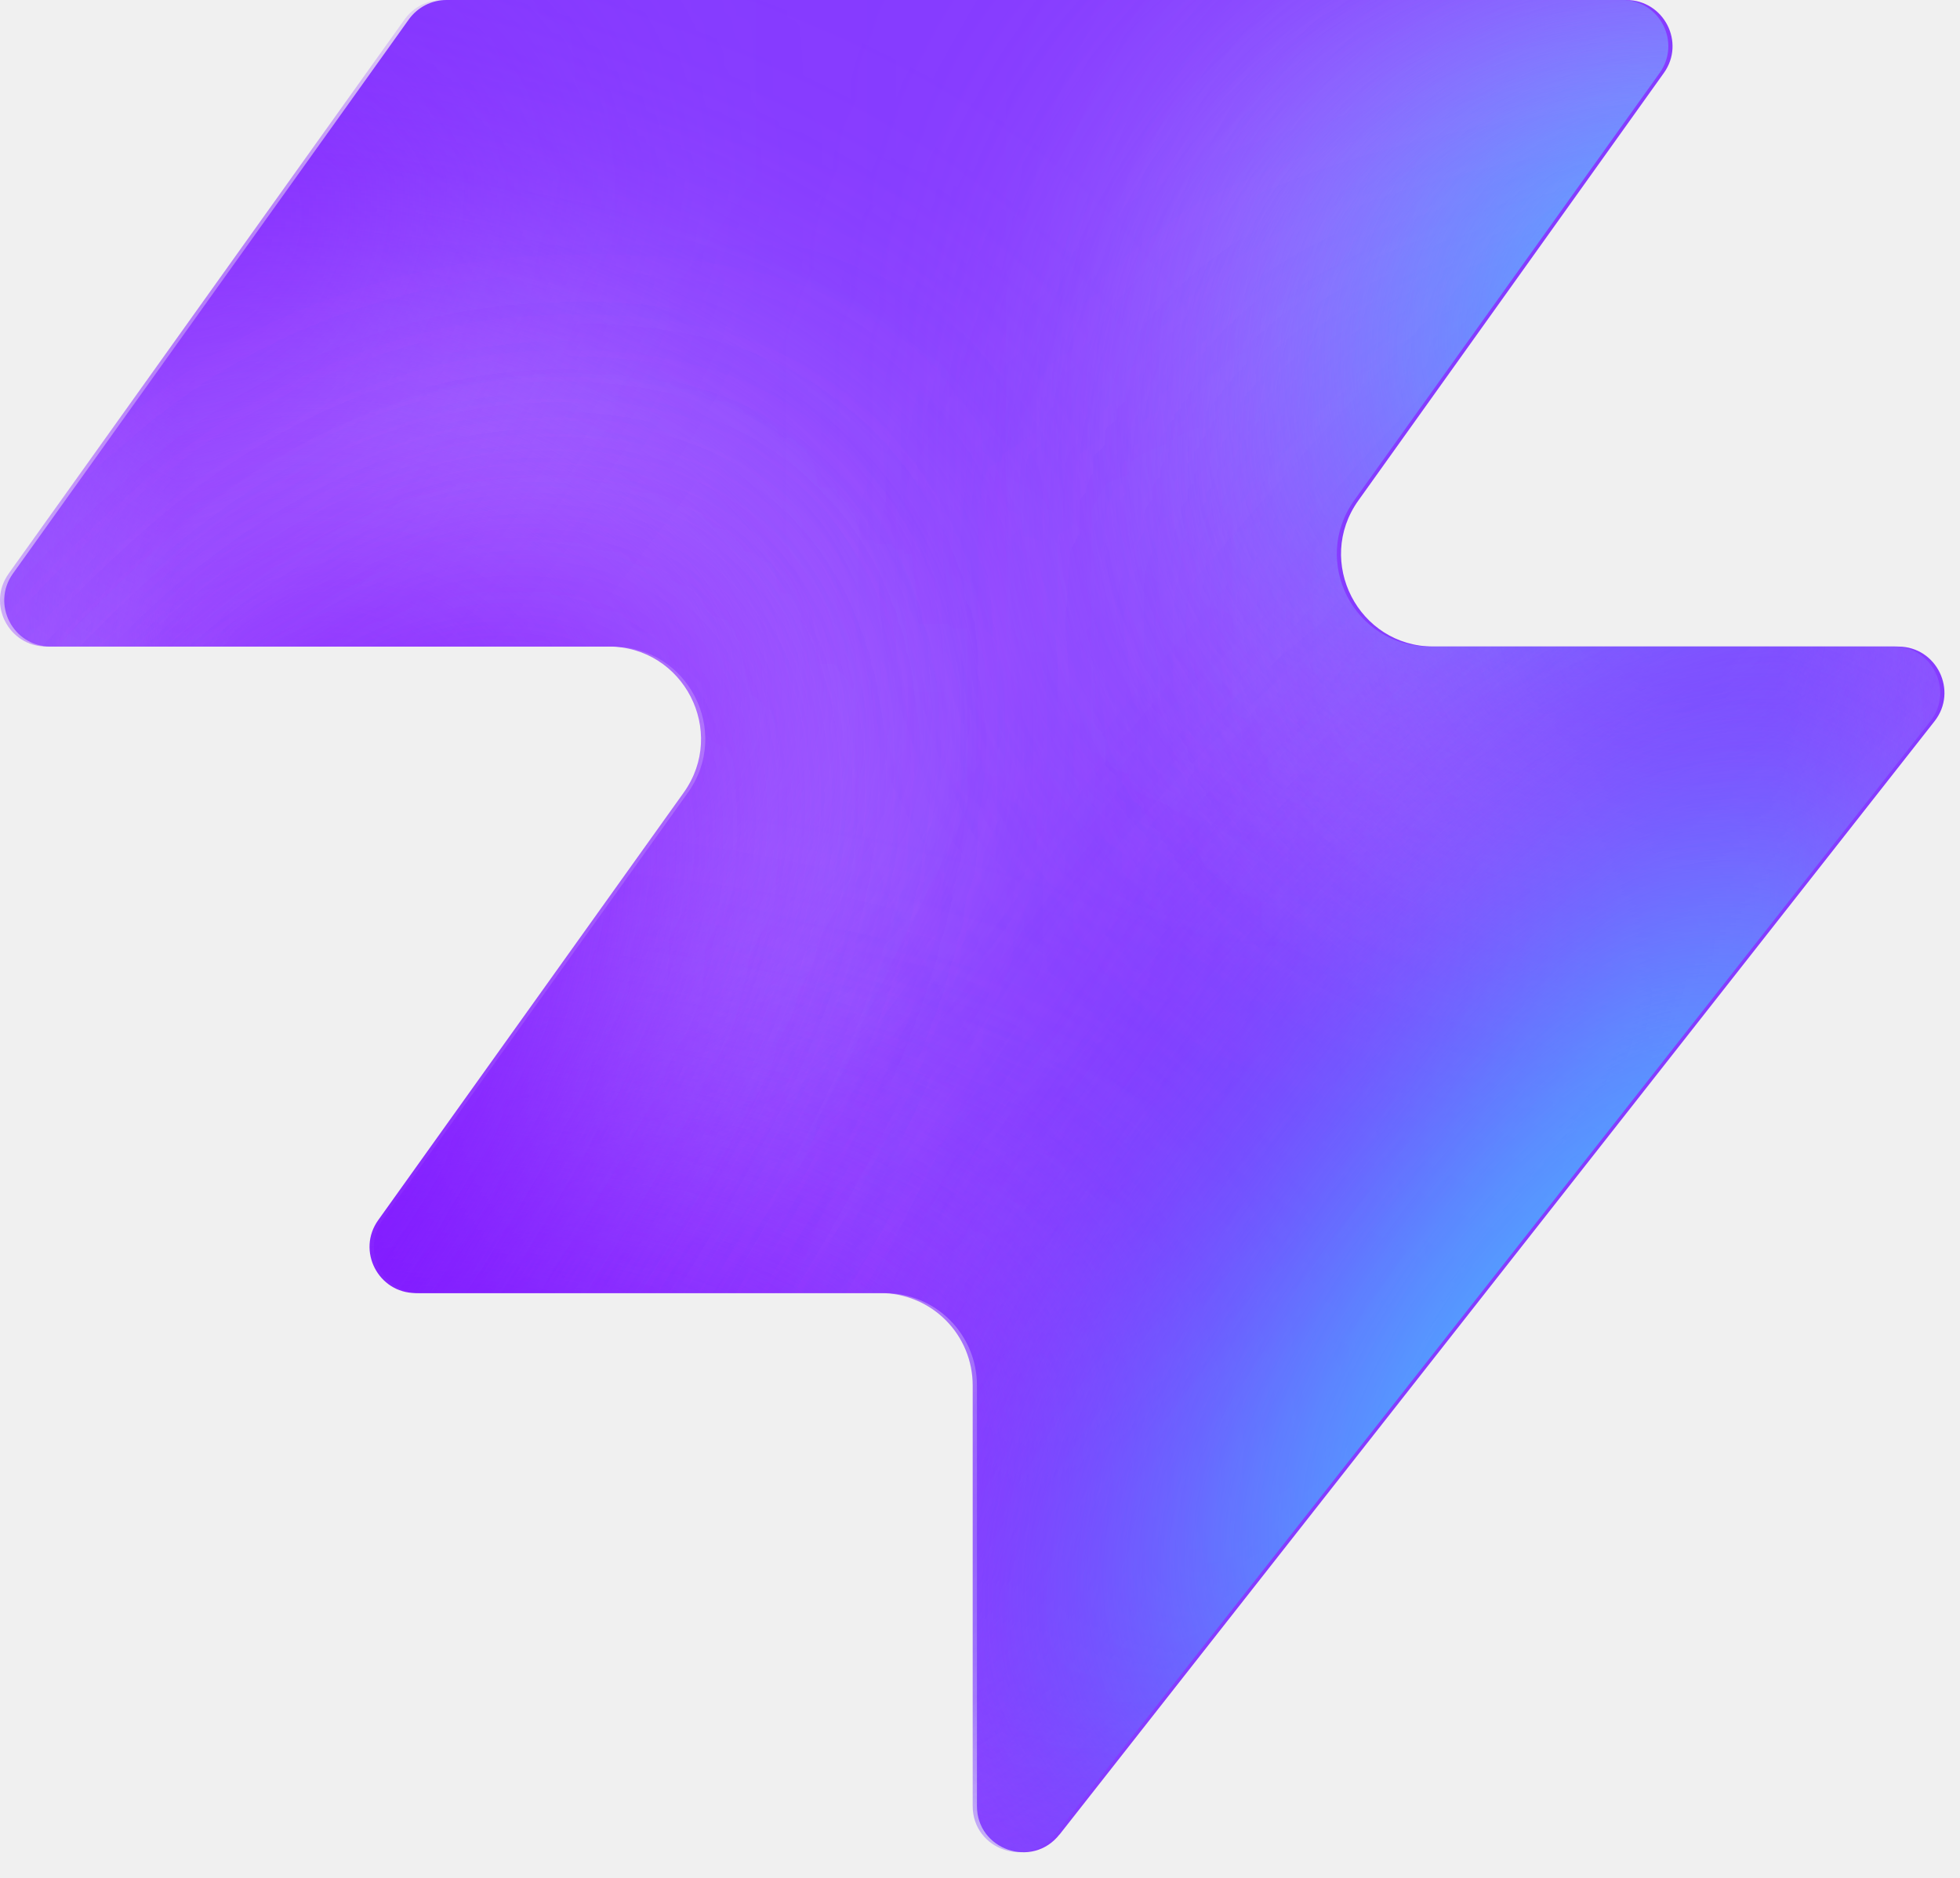
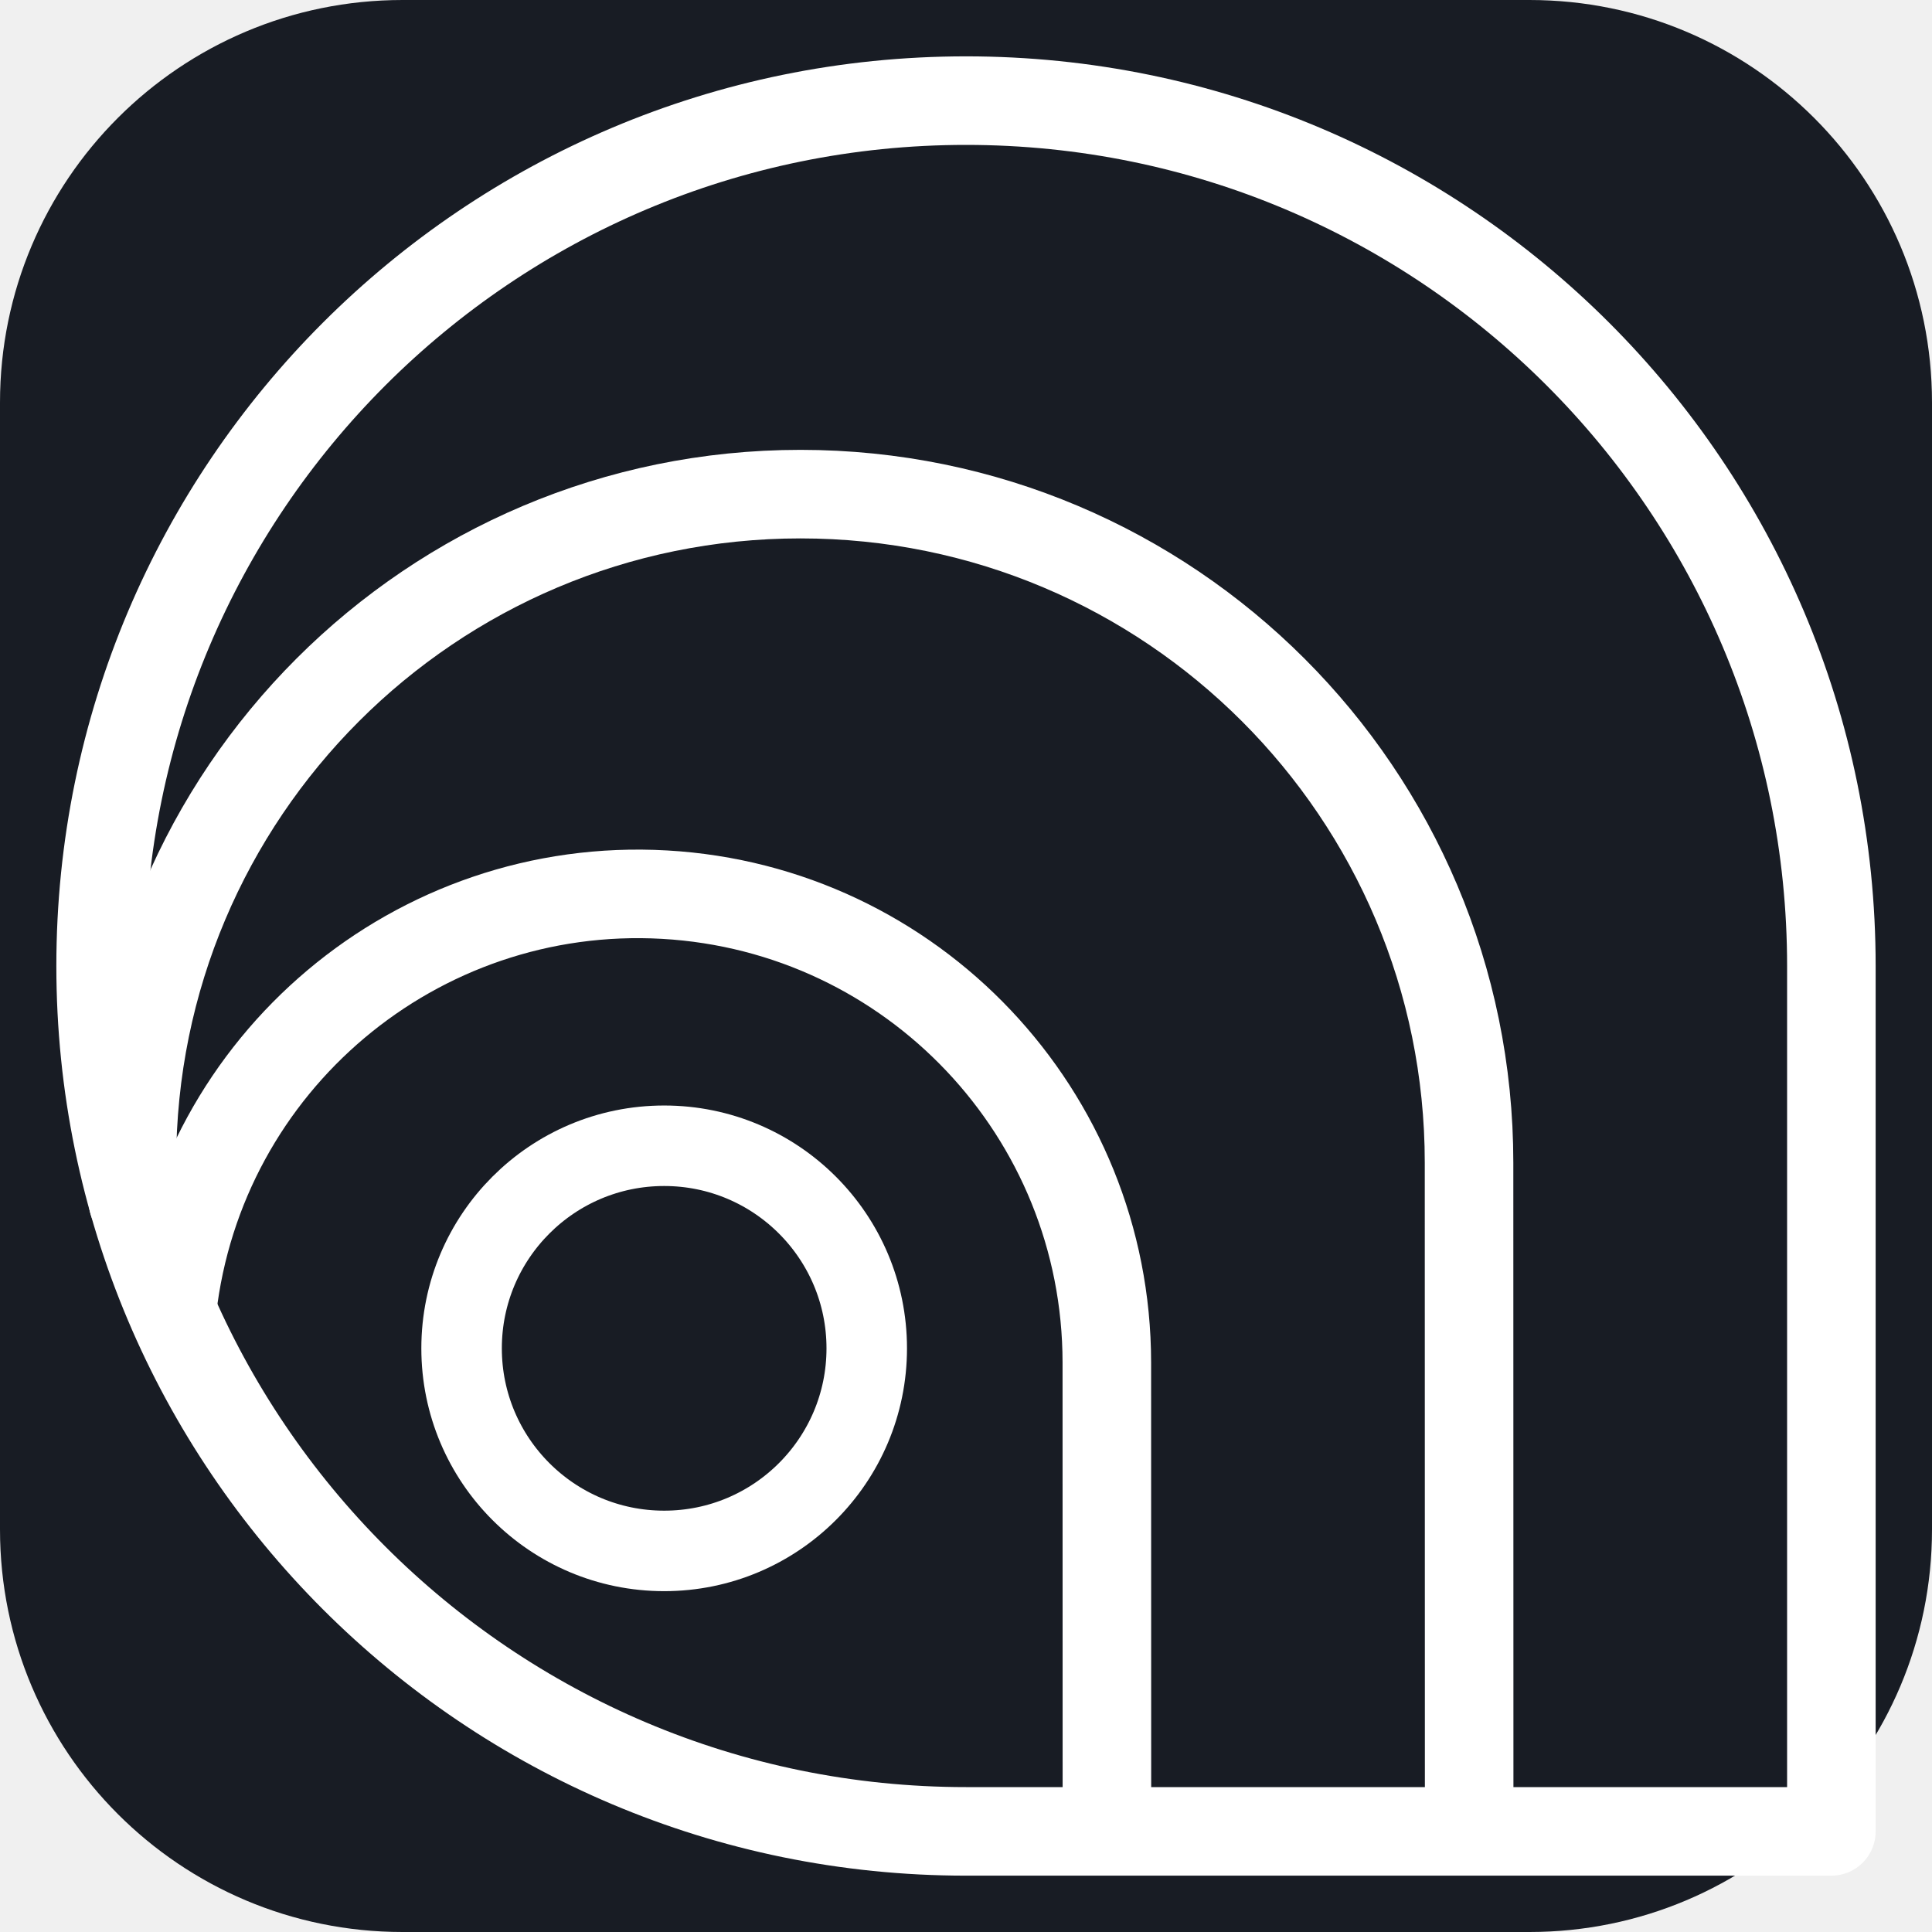
- <svg xmlns="http://www.w3.org/2000/svg" width="48" height="46" fill="none" viewBox="0 0 48 46">
-   <path fill="#863bff" d="M25.946 44.938c-.664.845-2.021.375-2.021-.698V33.937a2.26 2.26 0 0 0-2.262-2.262H10.287c-.92 0-1.456-1.04-.92-1.788l7.48-10.471c1.07-1.497 0-3.578-1.842-3.578H1.237c-.92 0-1.456-1.04-.92-1.788L10.013.474c.214-.297.556-.474.92-.474h28.894c.92 0 1.456 1.04.92 1.788l-7.48 10.471c-1.07 1.498 0 3.579 1.842 3.579h11.377c.943 0 1.473 1.088.89 1.83L25.947 44.94z" style="fill:#863bff;fill:color(display-p3 .525 .23 1);fill-opacity:1" />
-   <mask id="a" width="48" height="46" x="0" y="0" maskUnits="userSpaceOnUse" style="mask-type:alpha">
-     <path fill="#000" d="M25.842 44.938c-.664.844-2.021.375-2.021-.698V33.937a2.26 2.26 0 0 0-2.262-2.262H10.183c-.92 0-1.456-1.04-.92-1.788l7.48-10.471c1.07-1.498 0-3.579-1.842-3.579H1.133c-.92 0-1.456-1.04-.92-1.787L9.91.473c.214-.297.556-.474.92-.474h28.894c.92 0 1.456 1.04.92 1.788l-7.48 10.471c-1.07 1.498 0 3.578 1.842 3.578h11.377c.943 0 1.473 1.088.89 1.832L25.843 44.94z" style="fill:#000;fill-opacity:1" />
-   </mask>
-   <g mask="url(#a)">
-     <g filter="url(#b)">
-       <ellipse cx="5.508" cy="14.704" fill="#ede6ff" rx="5.508" ry="14.704" style="fill:#ede6ff;fill:color(display-p3 .927 .903 1);fill-opacity:1" transform="matrix(.00324 1 1 -.00324 -4.47 31.516)" />
-     </g>
-     <g filter="url(#c)">
-       <ellipse cx="10.399" cy="29.851" fill="#ede6ff" rx="10.399" ry="29.851" style="fill:#ede6ff;fill:color(display-p3 .927 .903 1);fill-opacity:1" transform="matrix(.00324 1 1 -.00324 -39.328 7.883)" />
-     </g>
-     <g filter="url(#d)">
-       <ellipse cx="5.508" cy="30.487" fill="#7e14ff" rx="5.508" ry="30.487" style="fill:#7e14ff;fill:color(display-p3 .492 .077 1);fill-opacity:1" transform="rotate(89.814 -25.913 -14.639)scale(1 -1)" />
-     </g>
-     <g filter="url(#e)">
-       <ellipse cx="5.508" cy="30.599" fill="#7e14ff" rx="5.508" ry="30.599" style="fill:#7e14ff;fill:color(display-p3 .492 .077 1);fill-opacity:1" transform="rotate(89.814 -32.644 -3.334)scale(1 -1)" />
-     </g>
-     <g filter="url(#f)">
-       <ellipse cx="5.508" cy="30.599" fill="#7e14ff" rx="5.508" ry="30.599" style="fill:#7e14ff;fill:color(display-p3 .492 .077 1);fill-opacity:1" transform="matrix(.00324 1 1 -.00324 -34.34 30.47)" />
-     </g>
-     <g filter="url(#g)">
-       <ellipse cx="14.072" cy="22.078" fill="#ede6ff" rx="14.072" ry="22.078" style="fill:#ede6ff;fill:color(display-p3 .927 .903 1);fill-opacity:1" transform="rotate(93.35 24.506 48.493)scale(-1 1)" />
-     </g>
-     <g filter="url(#h)">
-       <ellipse cx="3.47" cy="21.501" fill="#7e14ff" rx="3.47" ry="21.501" style="fill:#7e14ff;fill:color(display-p3 .492 .077 1);fill-opacity:1" transform="rotate(89.009 28.708 47.59)scale(-1 1)" />
-     </g>
-     <g filter="url(#i)">
-       <ellipse cx="3.47" cy="21.501" fill="#7e14ff" rx="3.47" ry="21.501" style="fill:#7e14ff;fill:color(display-p3 .492 .077 1);fill-opacity:1" transform="rotate(89.009 28.708 47.59)scale(-1 1)" />
-     </g>
-     <g filter="url(#j)">
-       <ellipse cx=".387" cy="8.972" fill="#7e14ff" rx="4.407" ry="29.108" style="fill:#7e14ff;fill:color(display-p3 .492 .077 1);fill-opacity:1" transform="rotate(39.51 .387 8.972)" />
-     </g>
-     <g filter="url(#k)">
-       <ellipse cx="47.523" cy="-6.092" fill="#7e14ff" rx="4.407" ry="29.108" style="fill:#7e14ff;fill:color(display-p3 .492 .077 1);fill-opacity:1" transform="rotate(37.892 47.523 -6.092)" />
-     </g>
-     <g filter="url(#l)">
-       <ellipse cx="41.412" cy="6.333" fill="#47bfff" rx="5.971" ry="9.665" style="fill:#47bfff;fill:color(display-p3 .28 .748 1);fill-opacity:1" transform="rotate(37.892 41.412 6.333)" />
-     </g>
-     <g filter="url(#m)">
-       <ellipse cx="-1.879" cy="38.332" fill="#7e14ff" rx="4.407" ry="29.108" style="fill:#7e14ff;fill:color(display-p3 .492 .077 1);fill-opacity:1" transform="rotate(37.892 -1.88 38.332)" />
-     </g>
-     <g filter="url(#n)">
-       <ellipse cx="-1.879" cy="38.332" fill="#7e14ff" rx="4.407" ry="29.108" style="fill:#7e14ff;fill:color(display-p3 .492 .077 1);fill-opacity:1" transform="rotate(37.892 -1.88 38.332)" />
-     </g>
-     <g filter="url(#o)">
-       <ellipse cx="35.651" cy="29.907" fill="#7e14ff" rx="4.407" ry="29.108" style="fill:#7e14ff;fill:color(display-p3 .492 .077 1);fill-opacity:1" transform="rotate(37.892 35.651 29.907)" />
-     </g>
-     <g filter="url(#p)">
-       <ellipse cx="38.418" cy="32.4" fill="#47bfff" rx="5.971" ry="15.297" style="fill:#47bfff;fill:color(display-p3 .28 .748 1);fill-opacity:1" transform="rotate(37.892 38.418 32.4)" />
-     </g>
-   </g>
-   <defs>
-     <filter id="b" width="60.045" height="41.654" x="-19.77" y="16.149" color-interpolation-filters="sRGB" filterUnits="userSpaceOnUse">
-       <feFlood flood-opacity="0" result="BackgroundImageFix" />
-       <feBlend in="SourceGraphic" in2="BackgroundImageFix" result="shape" />
-       <feGaussianBlur result="effect1_foregroundBlur_2002_17158" stdDeviation="7.659" />
-     </filter>
-     <filter id="c" width="90.34" height="51.437" x="-54.613" y="-7.533" color-interpolation-filters="sRGB" filterUnits="userSpaceOnUse">
-       <feFlood flood-opacity="0" result="BackgroundImageFix" />
-       <feBlend in="SourceGraphic" in2="BackgroundImageFix" result="shape" />
-       <feGaussianBlur result="effect1_foregroundBlur_2002_17158" stdDeviation="7.659" />
-     </filter>
-     <filter id="d" width="79.355" height="29.4" x="-49.64" y="2.03" color-interpolation-filters="sRGB" filterUnits="userSpaceOnUse">
-       <feFlood flood-opacity="0" result="BackgroundImageFix" />
-       <feBlend in="SourceGraphic" in2="BackgroundImageFix" result="shape" />
-       <feGaussianBlur result="effect1_foregroundBlur_2002_17158" stdDeviation="4.596" />
-     </filter>
-     <filter id="e" width="79.579" height="29.4" x="-45.045" y="20.029" color-interpolation-filters="sRGB" filterUnits="userSpaceOnUse">
-       <feFlood flood-opacity="0" result="BackgroundImageFix" />
-       <feBlend in="SourceGraphic" in2="BackgroundImageFix" result="shape" />
-       <feGaussianBlur result="effect1_foregroundBlur_2002_17158" stdDeviation="4.596" />
-     </filter>
-     <filter id="f" width="79.579" height="29.4" x="-43.513" y="21.178" color-interpolation-filters="sRGB" filterUnits="userSpaceOnUse">
-       <feFlood flood-opacity="0" result="BackgroundImageFix" />
-       <feBlend in="SourceGraphic" in2="BackgroundImageFix" result="shape" />
-       <feGaussianBlur result="effect1_foregroundBlur_2002_17158" stdDeviation="4.596" />
-     </filter>
-     <filter id="g" width="74.749" height="58.852" x="15.756" y="-17.901" color-interpolation-filters="sRGB" filterUnits="userSpaceOnUse">
-       <feFlood flood-opacity="0" result="BackgroundImageFix" />
-       <feBlend in="SourceGraphic" in2="BackgroundImageFix" result="shape" />
-       <feGaussianBlur result="effect1_foregroundBlur_2002_17158" stdDeviation="7.659" />
-     </filter>
-     <filter id="h" width="61.377" height="25.362" x="23.548" y="2.284" color-interpolation-filters="sRGB" filterUnits="userSpaceOnUse">
-       <feFlood flood-opacity="0" result="BackgroundImageFix" />
-       <feBlend in="SourceGraphic" in2="BackgroundImageFix" result="shape" />
-       <feGaussianBlur result="effect1_foregroundBlur_2002_17158" stdDeviation="4.596" />
-     </filter>
-     <filter id="i" width="61.377" height="25.362" x="23.548" y="2.284" color-interpolation-filters="sRGB" filterUnits="userSpaceOnUse">
-       <feFlood flood-opacity="0" result="BackgroundImageFix" />
-       <feBlend in="SourceGraphic" in2="BackgroundImageFix" result="shape" />
-       <feGaussianBlur result="effect1_foregroundBlur_2002_17158" stdDeviation="4.596" />
-     </filter>
-     <filter id="j" width="56.045" height="63.649" x="-27.636" y="-22.853" color-interpolation-filters="sRGB" filterUnits="userSpaceOnUse">
-       <feFlood flood-opacity="0" result="BackgroundImageFix" />
-       <feBlend in="SourceGraphic" in2="BackgroundImageFix" result="shape" />
-       <feGaussianBlur result="effect1_foregroundBlur_2002_17158" stdDeviation="4.596" />
-     </filter>
-     <filter id="k" width="54.814" height="64.646" x="20.116" y="-38.415" color-interpolation-filters="sRGB" filterUnits="userSpaceOnUse">
-       <feFlood flood-opacity="0" result="BackgroundImageFix" />
-       <feBlend in="SourceGraphic" in2="BackgroundImageFix" result="shape" />
-       <feGaussianBlur result="effect1_foregroundBlur_2002_17158" stdDeviation="4.596" />
-     </filter>
-     <filter id="l" width="33.541" height="35.313" x="24.641" y="-11.323" color-interpolation-filters="sRGB" filterUnits="userSpaceOnUse">
-       <feFlood flood-opacity="0" result="BackgroundImageFix" />
-       <feBlend in="SourceGraphic" in2="BackgroundImageFix" result="shape" />
-       <feGaussianBlur result="effect1_foregroundBlur_2002_17158" stdDeviation="4.596" />
-     </filter>
-     <filter id="m" width="54.814" height="64.646" x="-29.286" y="6.009" color-interpolation-filters="sRGB" filterUnits="userSpaceOnUse">
-       <feFlood flood-opacity="0" result="BackgroundImageFix" />
-       <feBlend in="SourceGraphic" in2="BackgroundImageFix" result="shape" />
-       <feGaussianBlur result="effect1_foregroundBlur_2002_17158" stdDeviation="4.596" />
-     </filter>
-     <filter id="n" width="54.814" height="64.646" x="-29.286" y="6.009" color-interpolation-filters="sRGB" filterUnits="userSpaceOnUse">
-       <feFlood flood-opacity="0" result="BackgroundImageFix" />
-       <feBlend in="SourceGraphic" in2="BackgroundImageFix" result="shape" />
-       <feGaussianBlur result="effect1_foregroundBlur_2002_17158" stdDeviation="4.596" />
-     </filter>
-     <filter id="o" width="54.814" height="64.646" x="8.244" y="-2.416" color-interpolation-filters="sRGB" filterUnits="userSpaceOnUse">
-       <feFlood flood-opacity="0" result="BackgroundImageFix" />
-       <feBlend in="SourceGraphic" in2="BackgroundImageFix" result="shape" />
-       <feGaussianBlur result="effect1_foregroundBlur_2002_17158" stdDeviation="4.596" />
-     </filter>
-     <filter id="p" width="39.409" height="43.623" x="18.713" y="10.588" color-interpolation-filters="sRGB" filterUnits="userSpaceOnUse">
-       <feFlood flood-opacity="0" result="BackgroundImageFix" />
-       <feBlend in="SourceGraphic" in2="BackgroundImageFix" result="shape" />
-       <feGaussianBlur result="effect1_foregroundBlur_2002_17158" stdDeviation="4.596" />
-     </filter>
-   </defs>
+ <svg xmlns="http://www.w3.org/2000/svg" width="48" height="48" viewBox="0 0 48 48" fill="none">
+   <rect width="48" height="48" rx="10" fill="#181c24" />
+   <path stroke="white" stroke-width="2.2" stroke-linecap="round" stroke-linejoin="round" d="M4.277,32.529a11.649,11.649,0,0,1,23.222,1.32h0c0,3.217.002,11.648.002,11.648" />
+   <path stroke="white" stroke-width="2.2" stroke-linecap="round" stroke-linejoin="round" d="M3.305,29.857q-.028-.482-.028-.97a16.61,16.61,0,1,1,33.221,0v0c0,4.587.003,16.61.003,16.61" />
+   <circle stroke="white" stroke-width="2" cx="16.501" cy="33.499" r="5.033" />
+   <path stroke="white" stroke-width="2.2" stroke-linecap="round" stroke-linejoin="round" d="M45.5,24A21.5,21.5,0,1,0,24,45.5H45.5Z" />
</svg>
